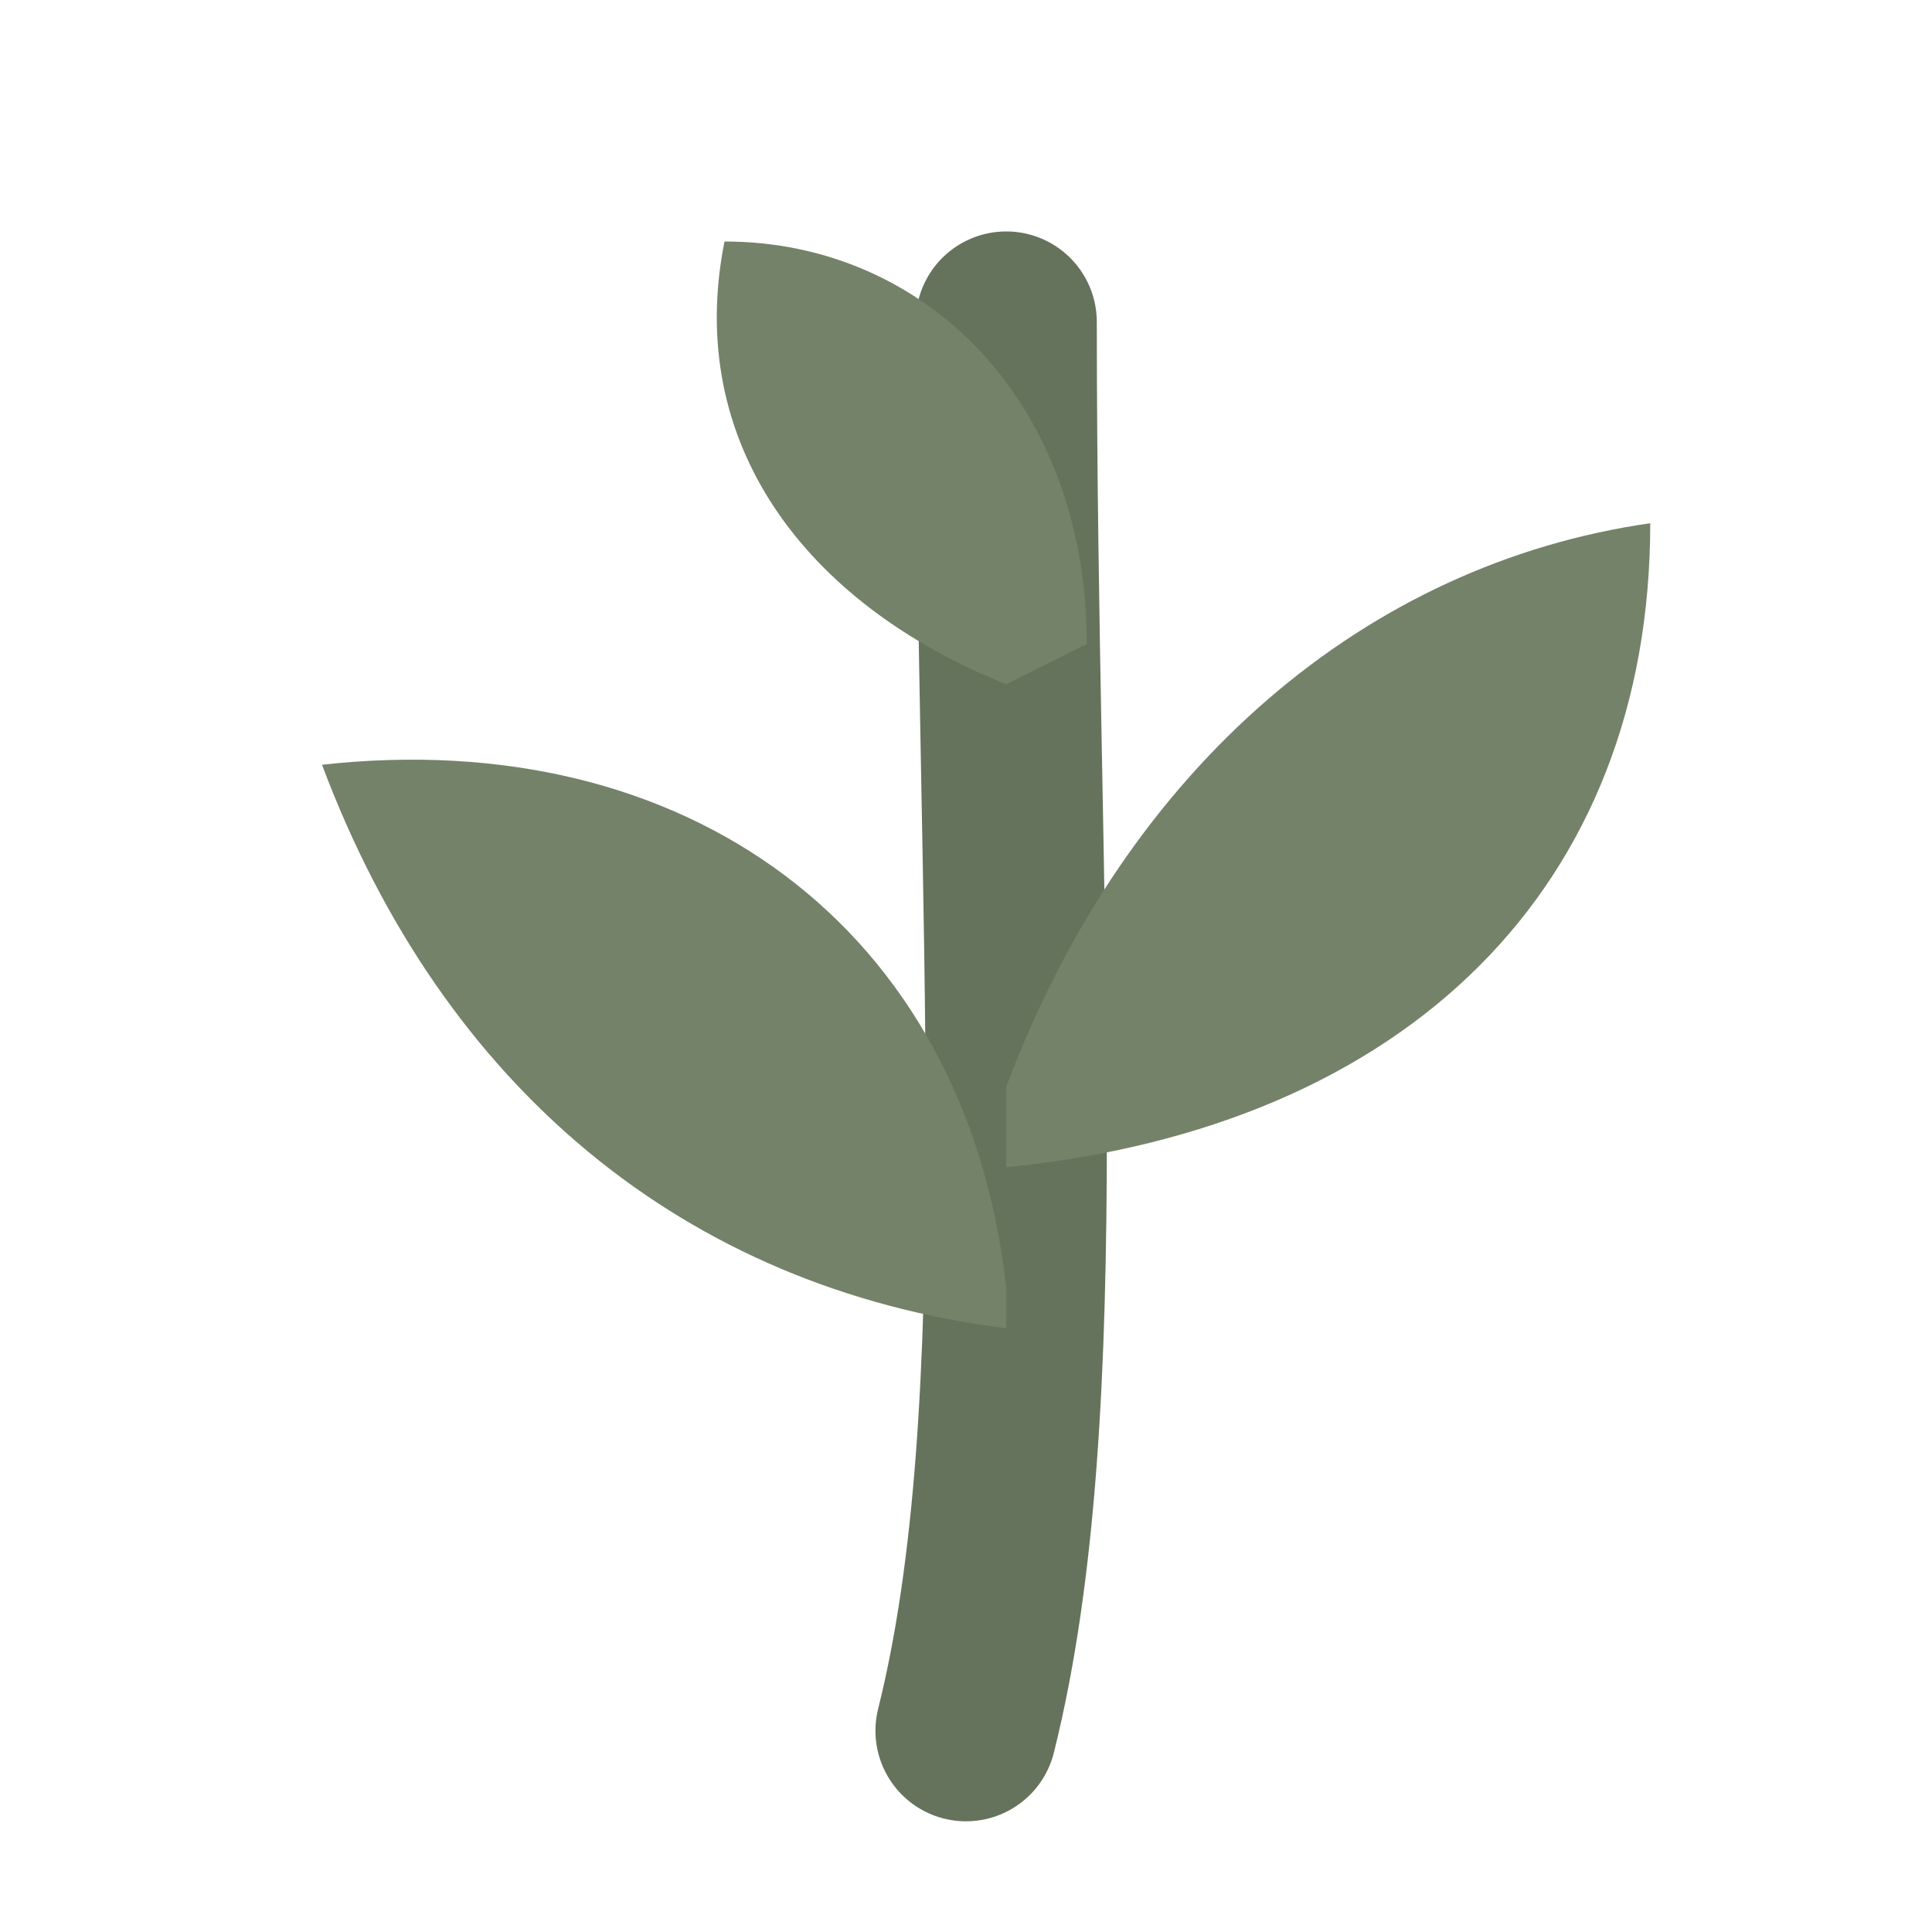
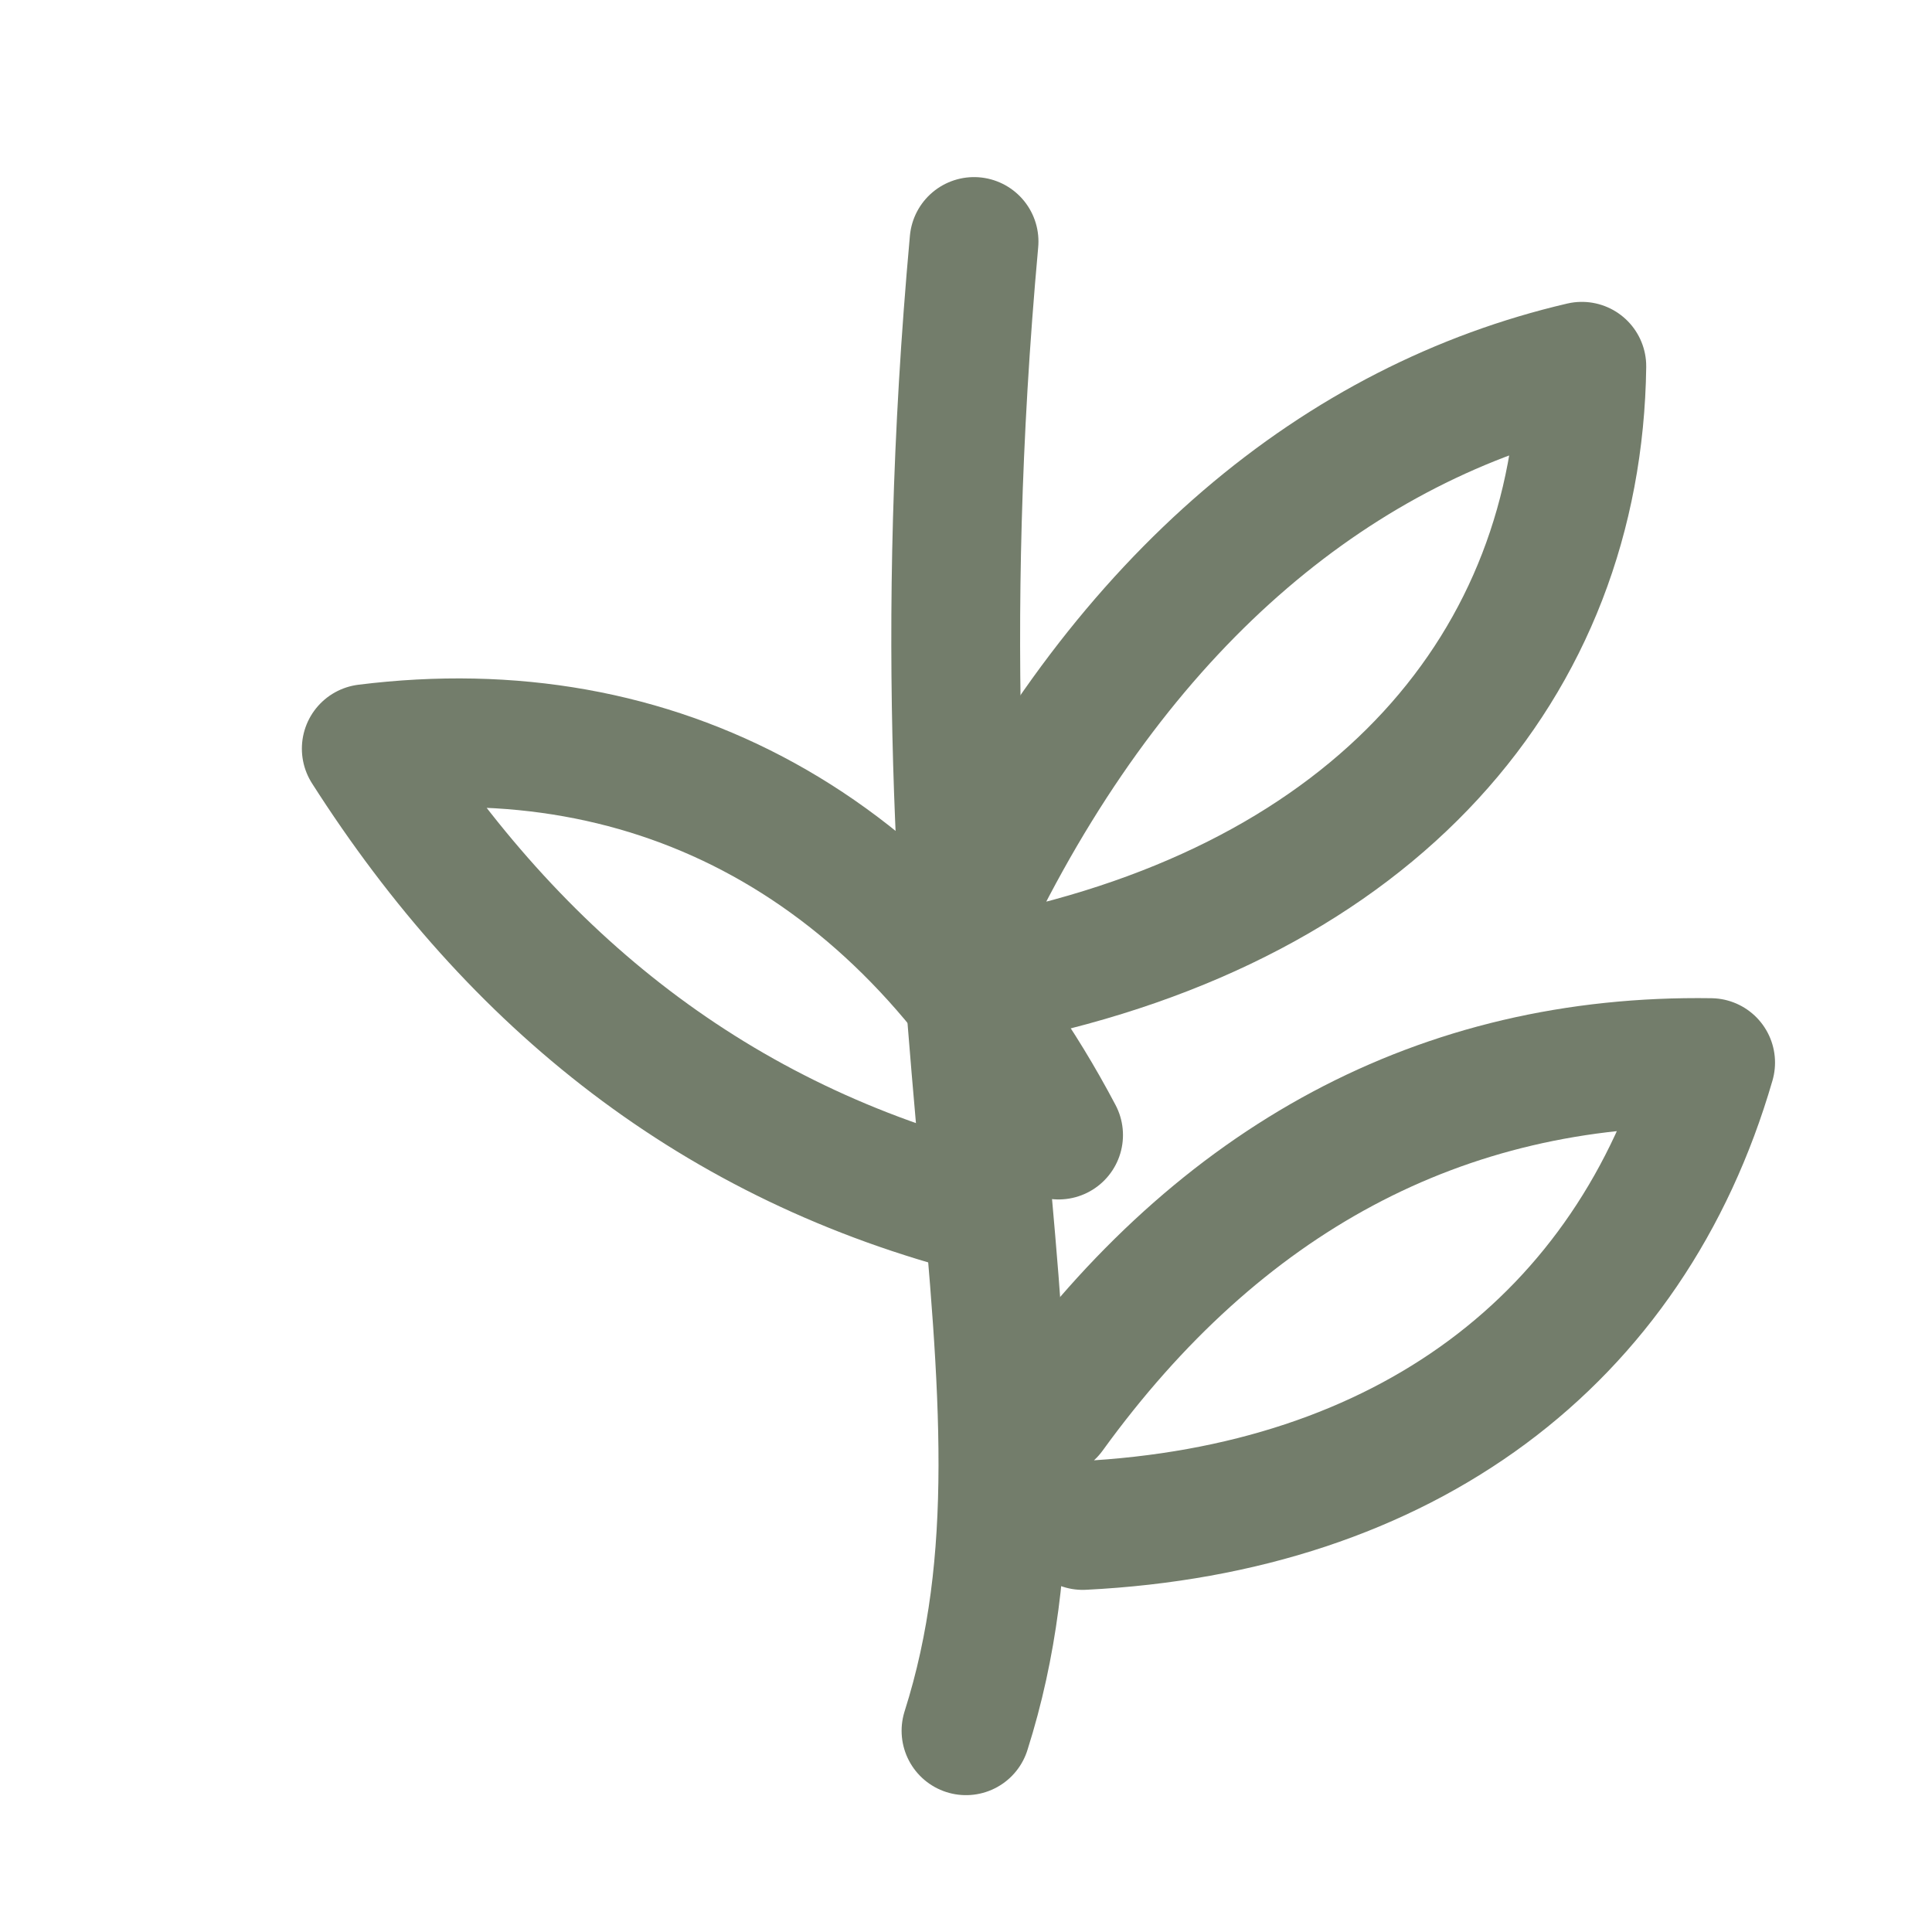
<svg xmlns="http://www.w3.org/2000/svg" viewBox="0 0 48 48" fill="none">
-   <g class="sprig">
-     <path class="stem" d="M24 43c2-8 1-20 1-35" />
-     <path class="leaf" d="M25 33c-8-1-14-6-17-14 9-1 16 4 17 13Z" />
-     <path class="leaf" d="M25 27c3-8 9-13 16-14 0 9-6 15-16 16Z" />
-     <path class="leaf" d="M25 17c-5-2-8-6-7-11 5 0 9 4 9 10Z" />
+   <g class="sprig" stroke="#737d6b" stroke-width="3.2" stroke-linecap="round" stroke-linejoin="round">
+     <path d="M24 43c2.7-8.5-1.6-17.2.2-37" />
+     <path d="M24.3 22.2c3.7-7.4 9-11.7 15-13.1-.1 7.4-5.1 13.3-14.4 15.2" />
+     <path d="M24.5 30.1c-6.7-1.7-11.7-5.7-15.4-11.5 7.2-.9 13.4 2.4 17.2 9.6" />
+     <path d="M26.1 35.1c4.2-5.8 9.7-8.8 16.4-8.7-2 6.9-7.6 11.1-15.6 11.5" />
  </g>
  <style>
-     .stem { stroke: #66735c; stroke-width: 4.5; stroke-linecap: round; }
-     .leaf { fill: #748269; }
    @media (prefers-color-scheme: dark) {
-       .stem { stroke: #d3dbc9; }
-       .leaf { fill: #c3ceb7; }
+       .sprig { stroke: #c3ceb7; }
    }
  </style>
</svg>
